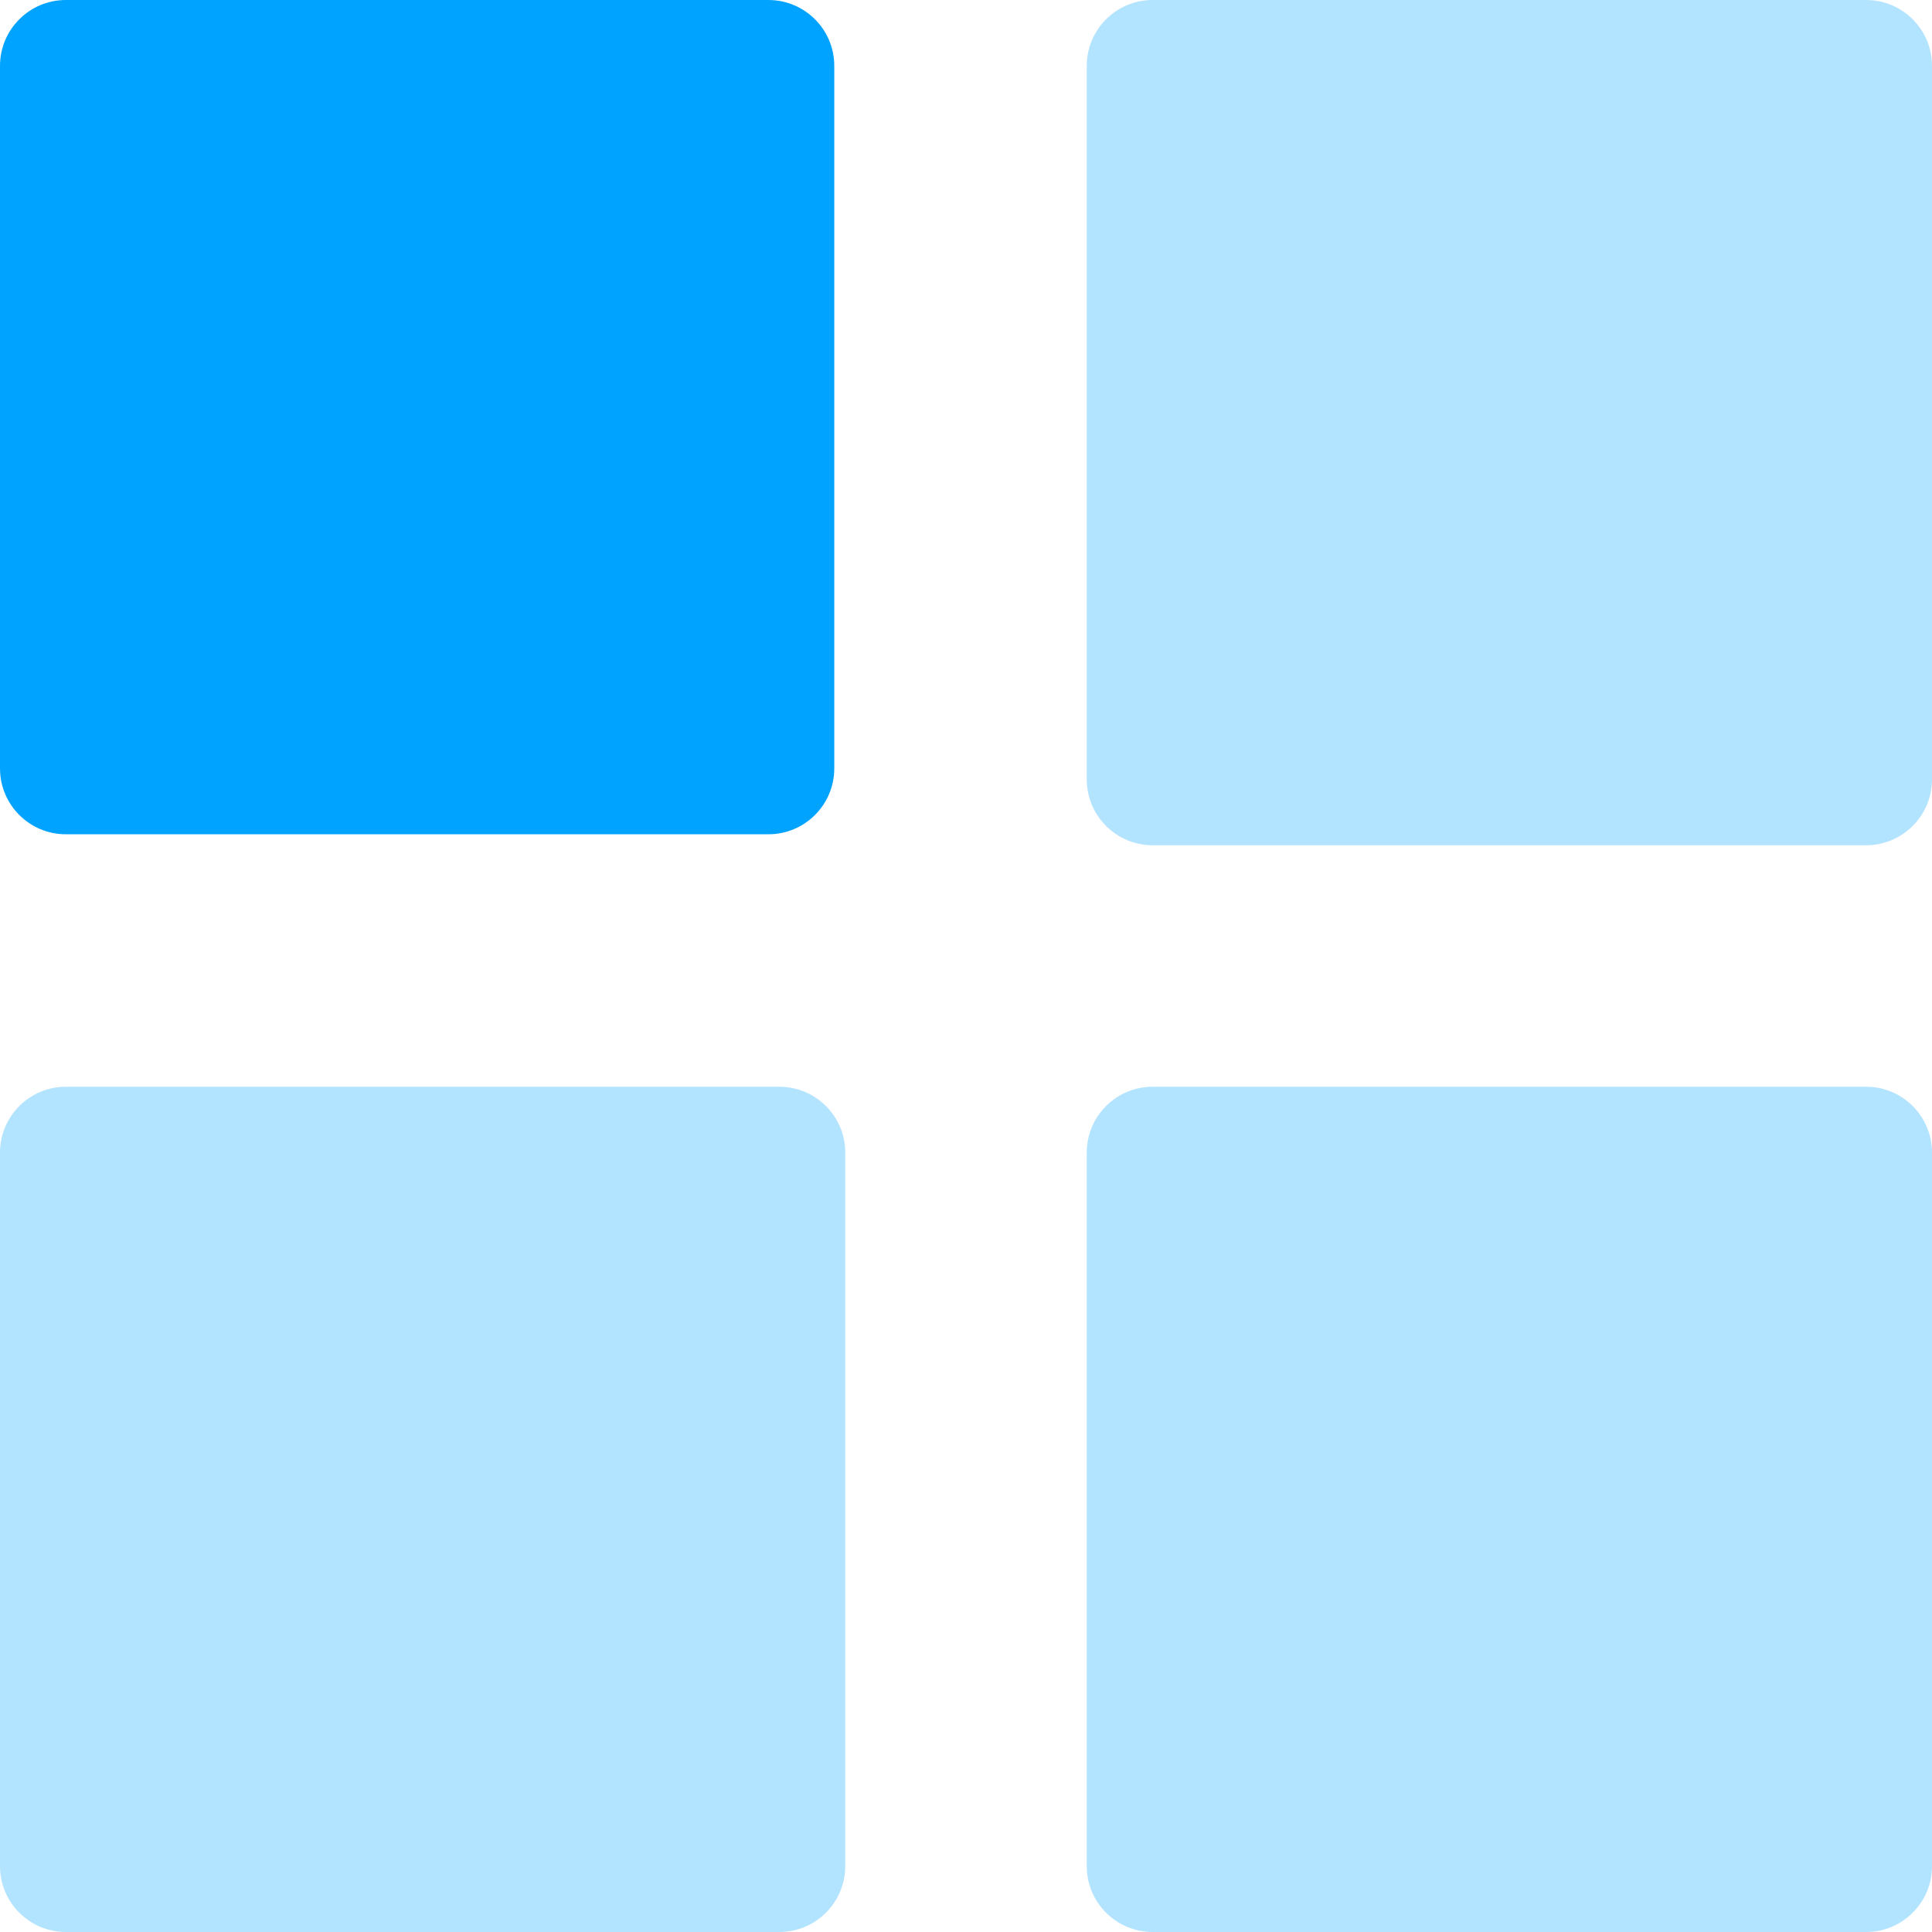
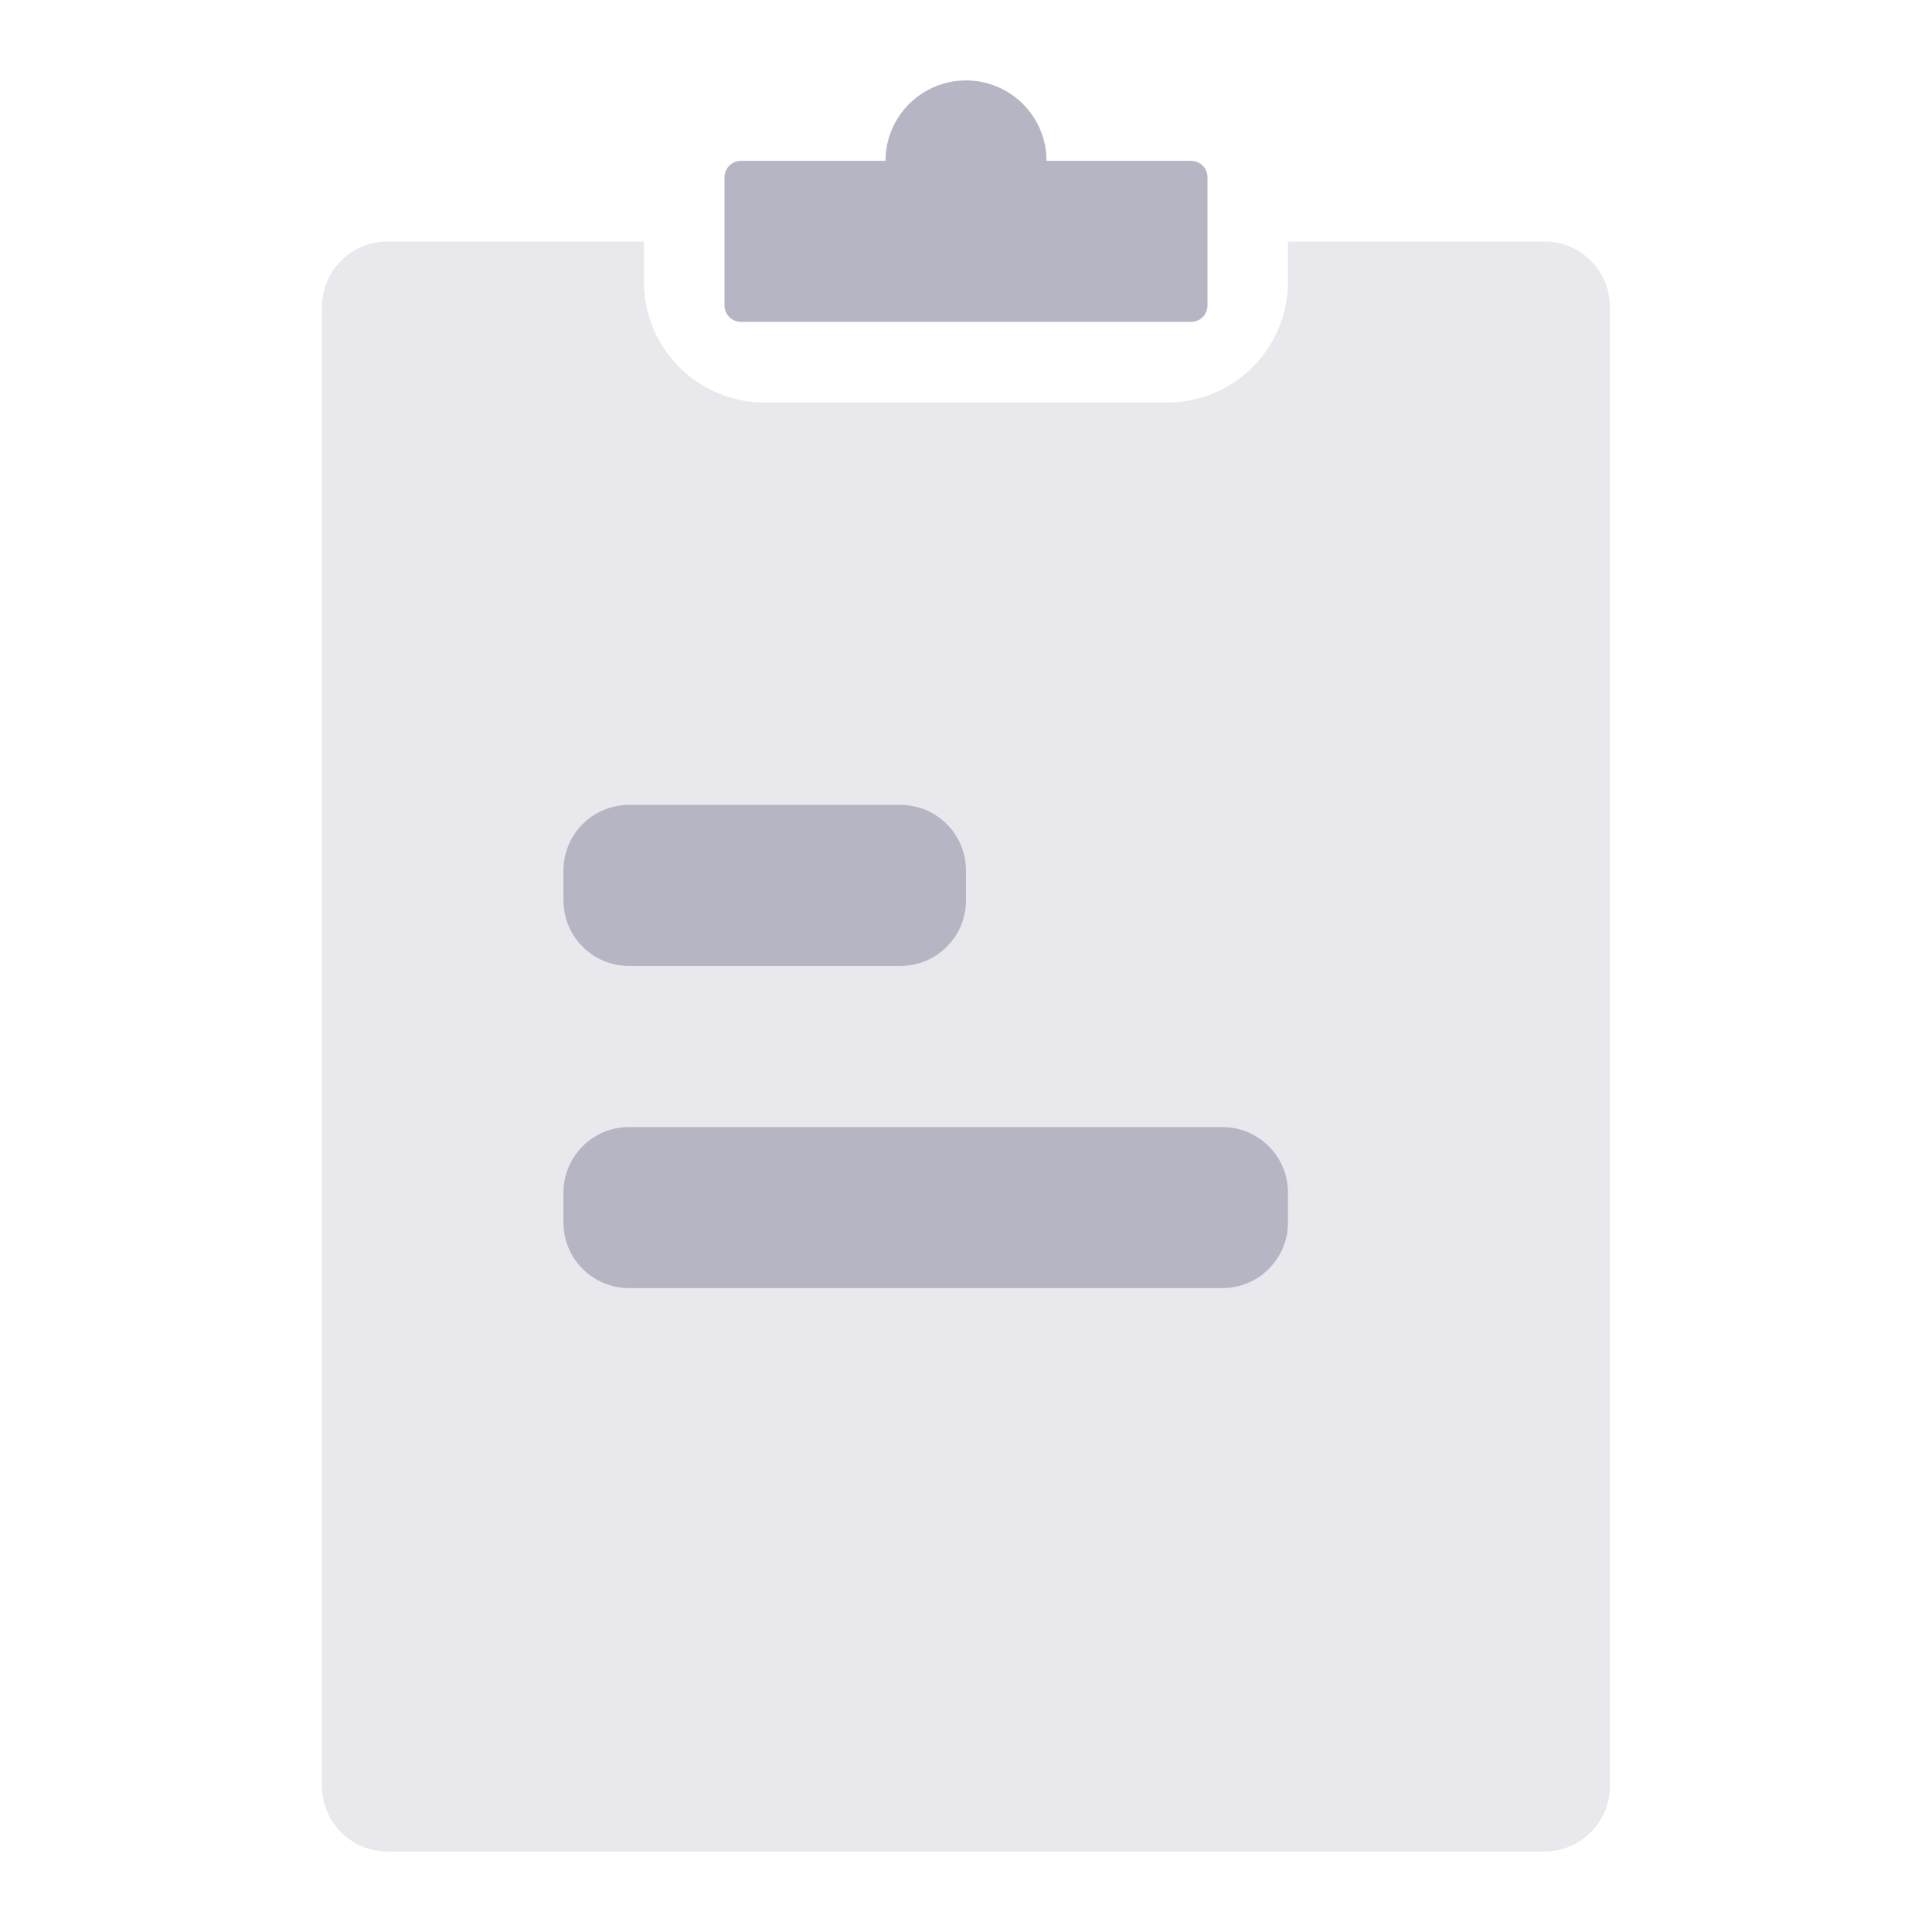
- <svg xmlns="http://www.w3.org/2000/svg" width="44" height="44" viewBox="0 0 44 44" fill="none">
-   <rect width="19" height="19" rx="1.5" fill="#00A3FF" />
-   <path opacity="0.3" fill-rule="evenodd" clip-rule="evenodd" d="M24.75 1.5C24.75 0.672 25.422 0 26.25 0H42.5C43.328 0 44 0.672 44 1.5V17.75C44 18.578 43.328 19.25 42.5 19.25H26.25C25.422 19.25 24.75 18.578 24.75 17.75V1.5ZM0 26.25C0 25.422 0.672 24.75 1.5 24.75H17.75C18.578 24.75 19.25 25.422 19.25 26.25V42.5C19.25 43.328 18.578 44 17.75 44H1.5C0.672 44 0 43.328 0 42.5V26.25ZM26.25 24.75C25.422 24.75 24.75 25.422 24.75 26.25V42.5C24.75 43.328 25.422 44 26.25 44H42.5C43.328 44 44 43.328 44 42.5V26.25C44 25.422 43.328 24.75 42.5 24.75H26.25Z" fill="#00A3FF" />
+ <svg xmlns="http://www.w3.org/2000/svg" width="59" height="59" viewBox="0 0 59 59" fill="none">
+   <path opacity="0.3" fill-rule="evenodd" clip-rule="evenodd" d="M19.665 7.375H11.832C10.727 7.375 9.832 8.27 9.832 9.375V54.542C9.832 55.646 10.727 56.542 11.832 56.542H47.165C48.27 56.542 49.165 55.646 49.165 54.542V9.375C49.165 8.27 48.27 7.375 47.165 7.375H39.332V8.604C39.332 10.641 37.681 12.292 35.644 12.292H23.352C21.316 12.292 19.665 10.641 19.665 8.604V7.375Z" fill="#B5B5C3" />
+   <path fill-rule="evenodd" clip-rule="evenodd" d="M31.959 4.912C31.958 3.556 30.858 2.456 29.5 2.456C28.143 2.456 27.043 3.556 27.042 4.912H22.625C22.349 4.912 22.125 5.136 22.125 5.412V9.329C22.125 9.605 22.349 9.829 22.625 9.829H36.375C36.651 9.829 36.875 9.605 36.875 9.329V5.412C36.875 5.136 36.651 4.912 36.375 4.912H31.959Z" fill="#B5B5C3" />
+   <rect x="17.207" y="24.581" width="12.292" height="4.917" rx="2" fill="#B5B5C3" />
+   <rect x="17.207" y="34.419" width="22.125" height="4.917" rx="2" fill="#B5B5C3" />
</svg>
